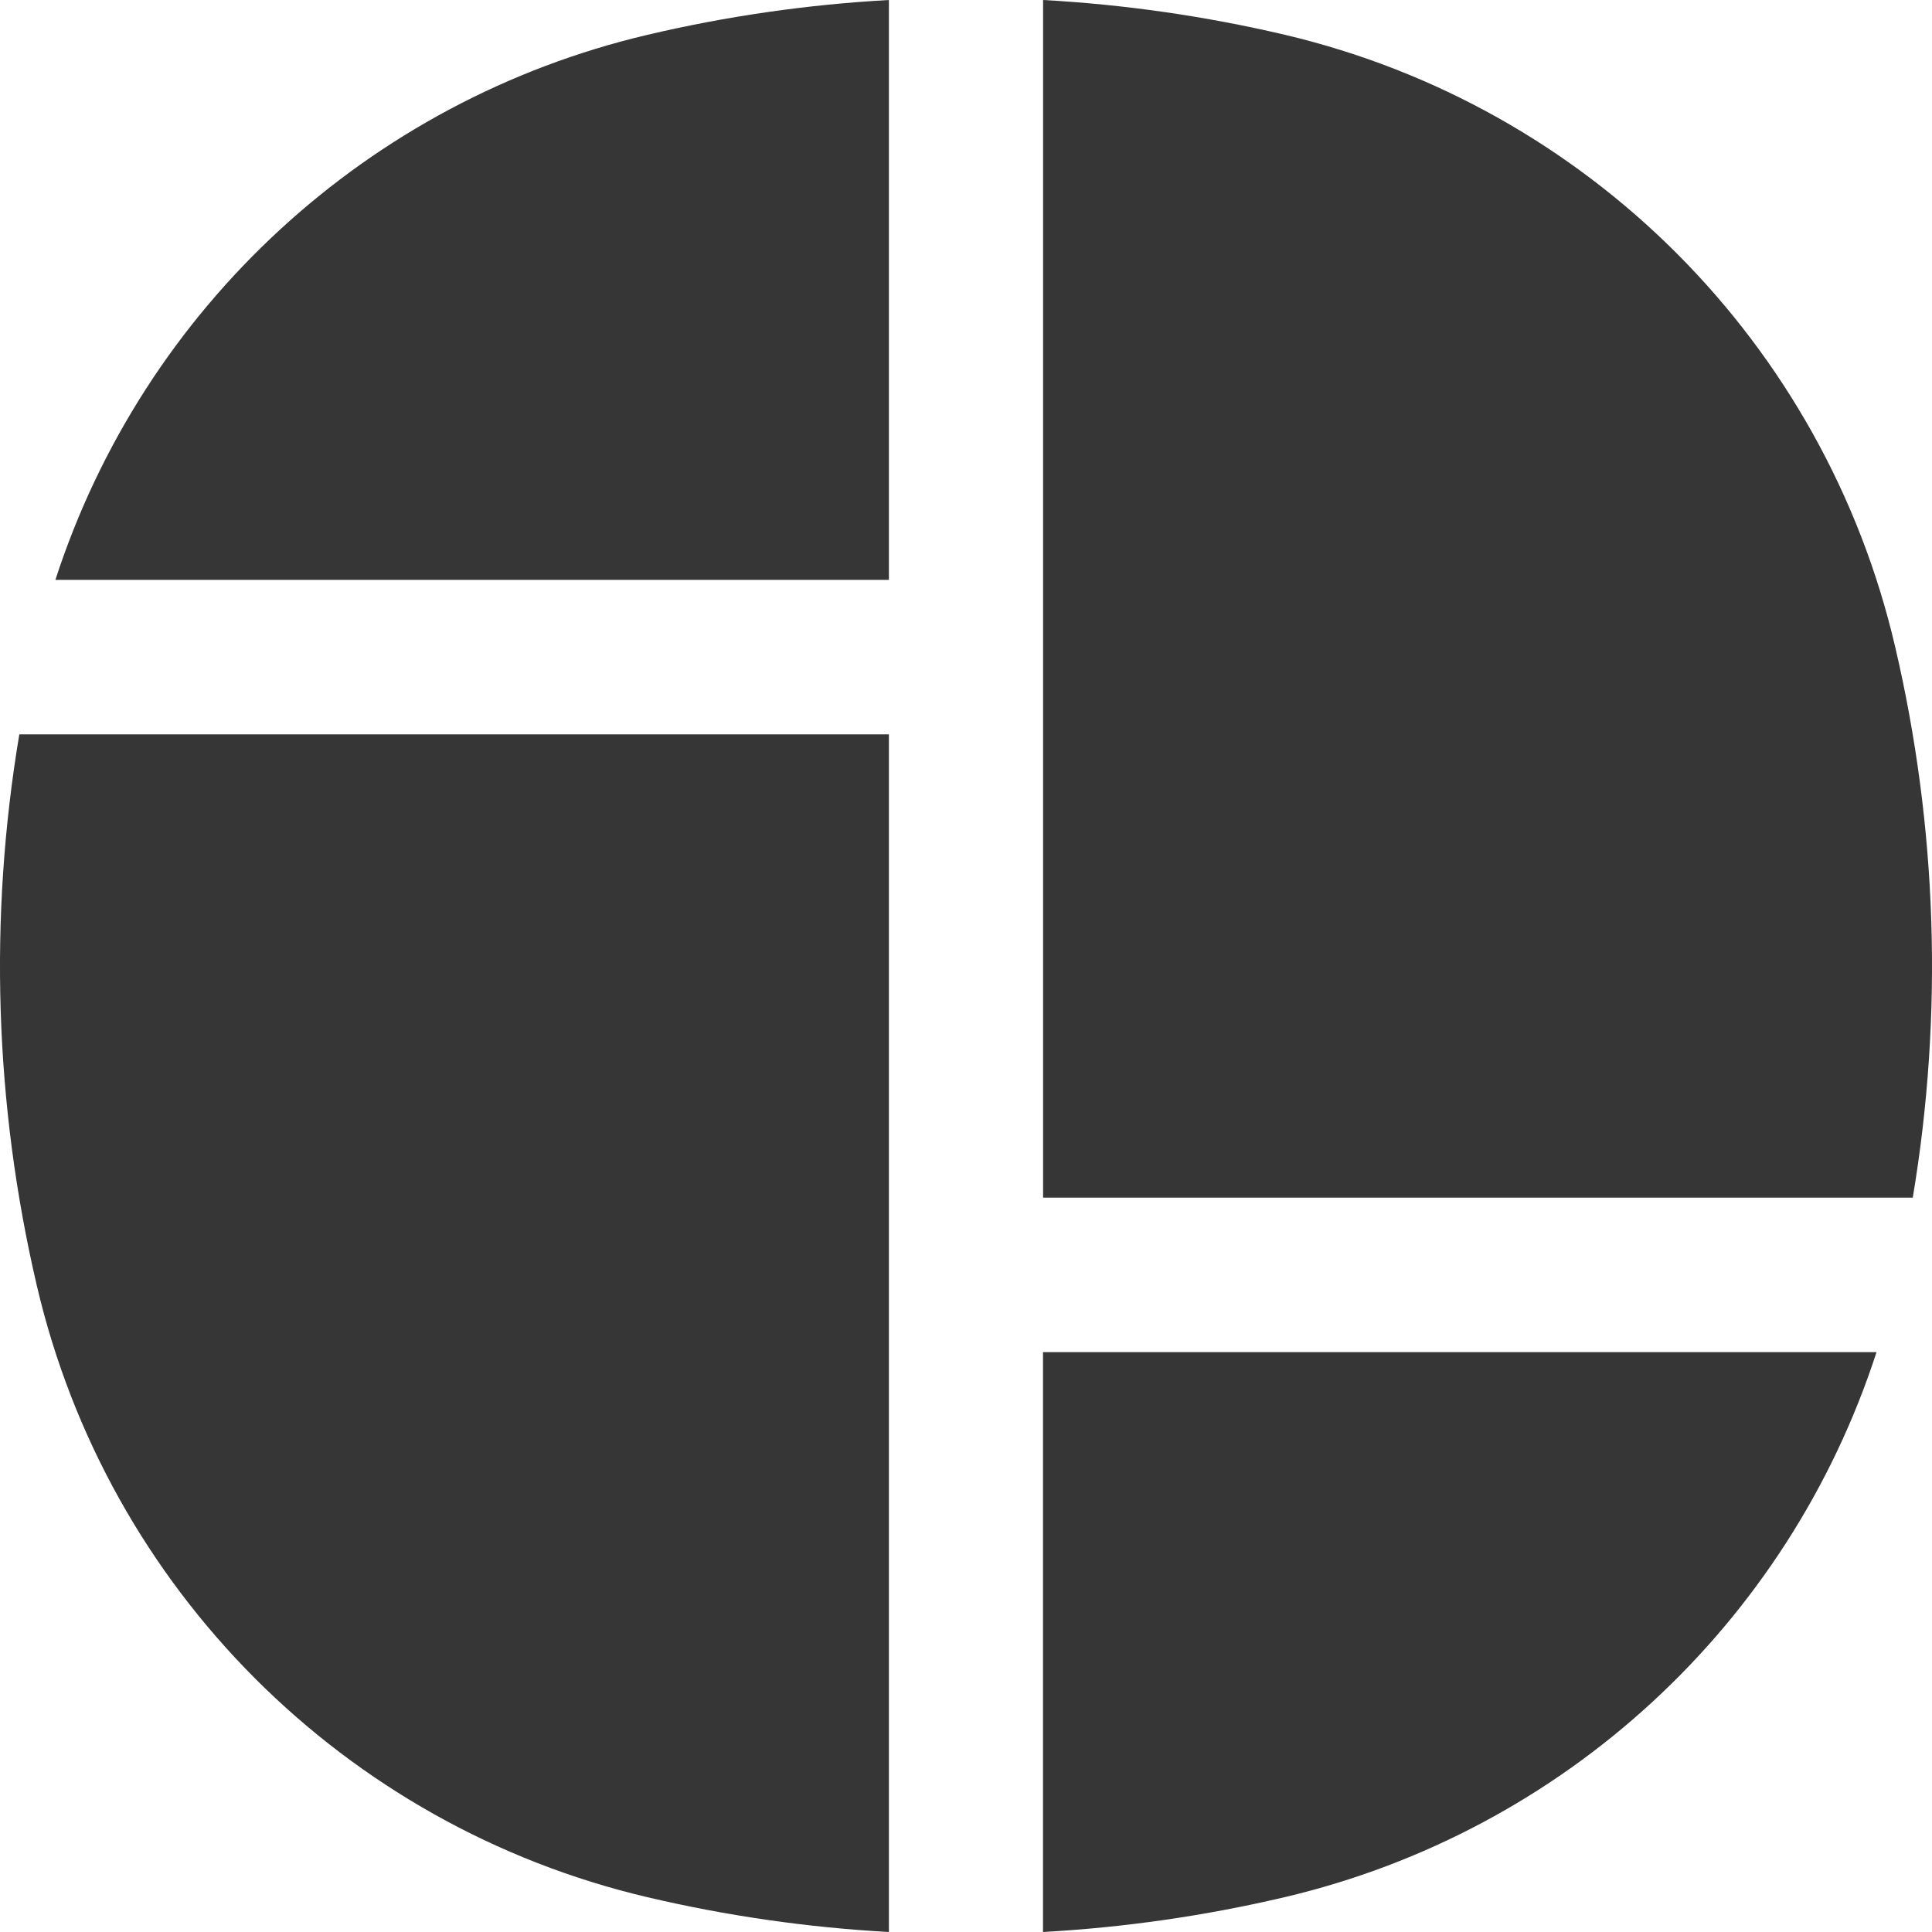
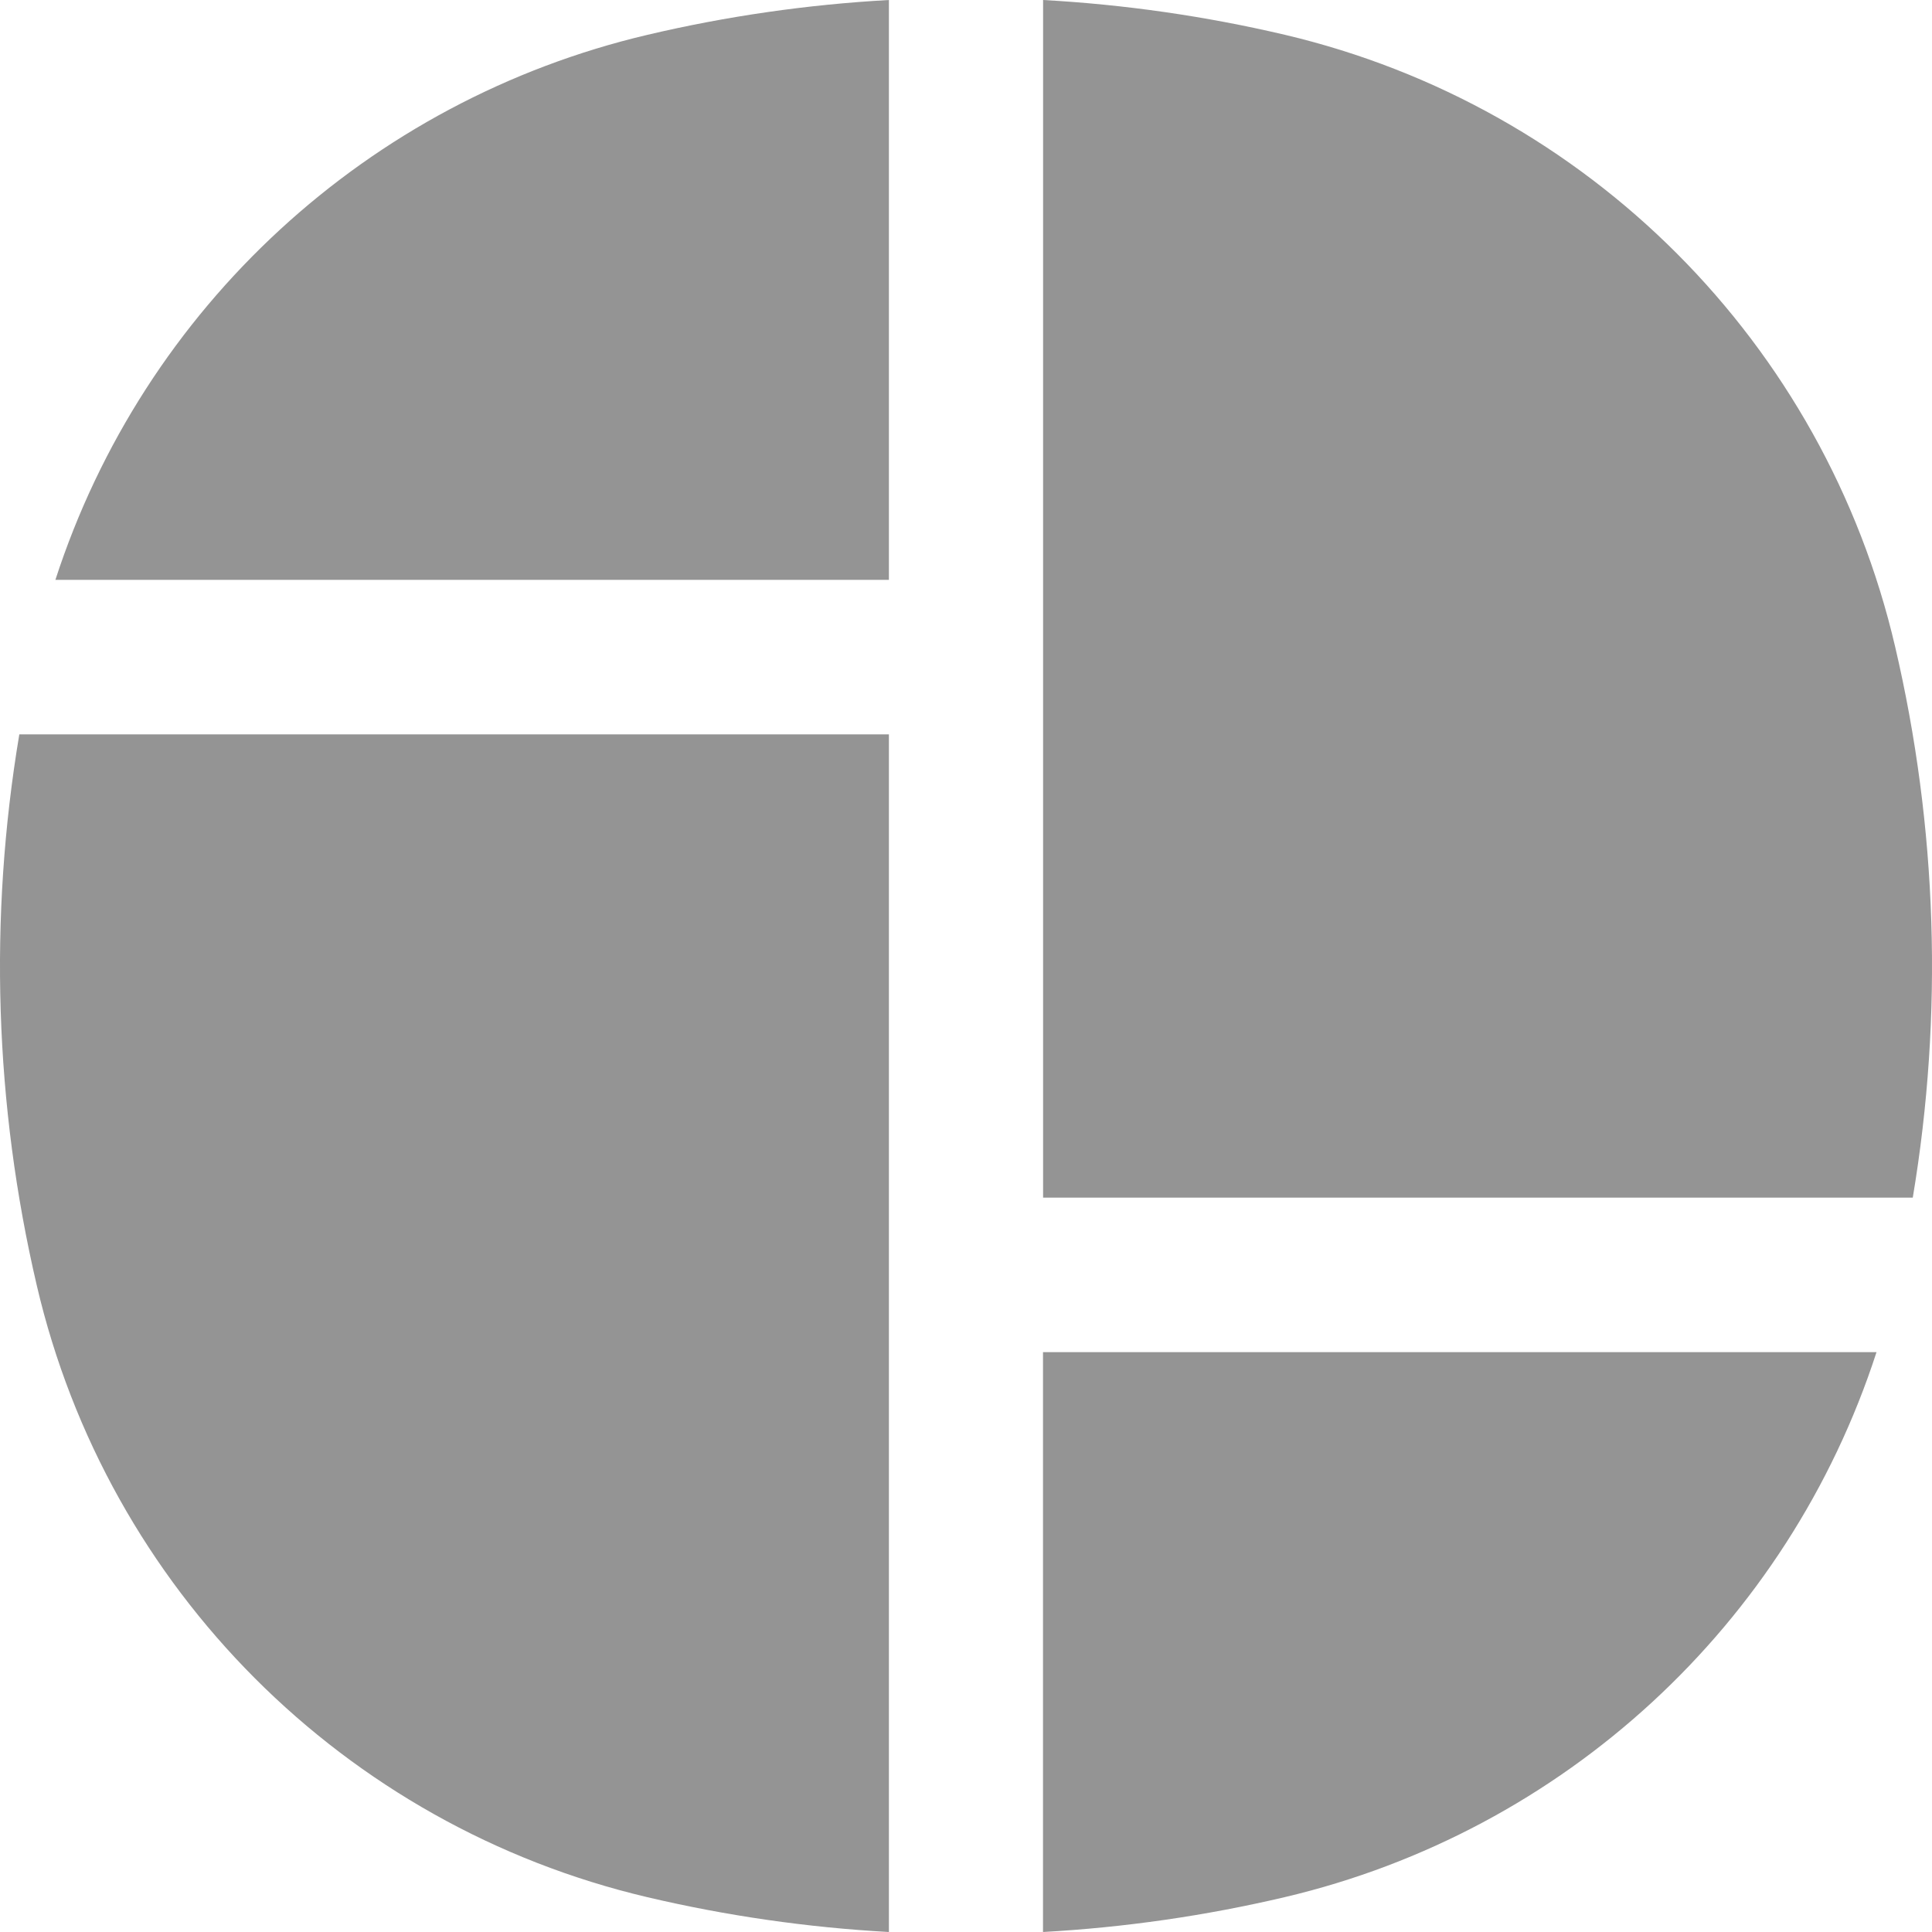
- <svg xmlns="http://www.w3.org/2000/svg" width="21" height="21" fill="none" class="injected-svg" data-src="/icons/new/menu-templates.svg">
-   <path d="M9.662 0v6.303H.602A8.91 8.91 0 0 1 7.036.379C7.9.175 8.78.049 9.662 0ZM11.338 0v13.018h9.453a15.24 15.24 0 0 0-.192-5.99 8.912 8.912 0 0 0-6.634-6.65A15.143 15.143 0 0 0 11.338 0ZM20.397 14.697h-9.06V21a15.14 15.14 0 0 0 2.628-.379 8.91 8.91 0 0 0 6.432-5.924ZM9.662 21V7.982H.21A15.24 15.24 0 0 0 .4 13.973a8.912 8.912 0 0 0 6.634 6.648c.866.204 1.745.33 2.627.379Z" fill="#363636" />
+ <svg xmlns="http://www.w3.org/2000/svg" width="16" height="16" viewBox="0 0 21 21" fill="none" class="injected-svg" data-src="/icons/new/menu-templates.svg">
+   <path d="M9.662 0v6.303H.602A8.91 8.91 0 0 1 7.036.379C7.9.175 8.78.049 9.662 0ZM11.338 0v13.018h9.453a15.24 15.24 0 0 0-.192-5.99 8.912 8.912 0 0 0-6.634-6.65A15.143 15.143 0 0 0 11.338 0ZM20.397 14.697h-9.06V21a15.14 15.14 0 0 0 2.628-.379 8.91 8.91 0 0 0 6.432-5.924ZM9.662 21V7.982H.21A15.24 15.24 0 0 0 .4 13.973a8.912 8.912 0 0 0 6.634 6.648c.866.204 1.745.33 2.627.379Z" fill="#949494" />
</svg>
